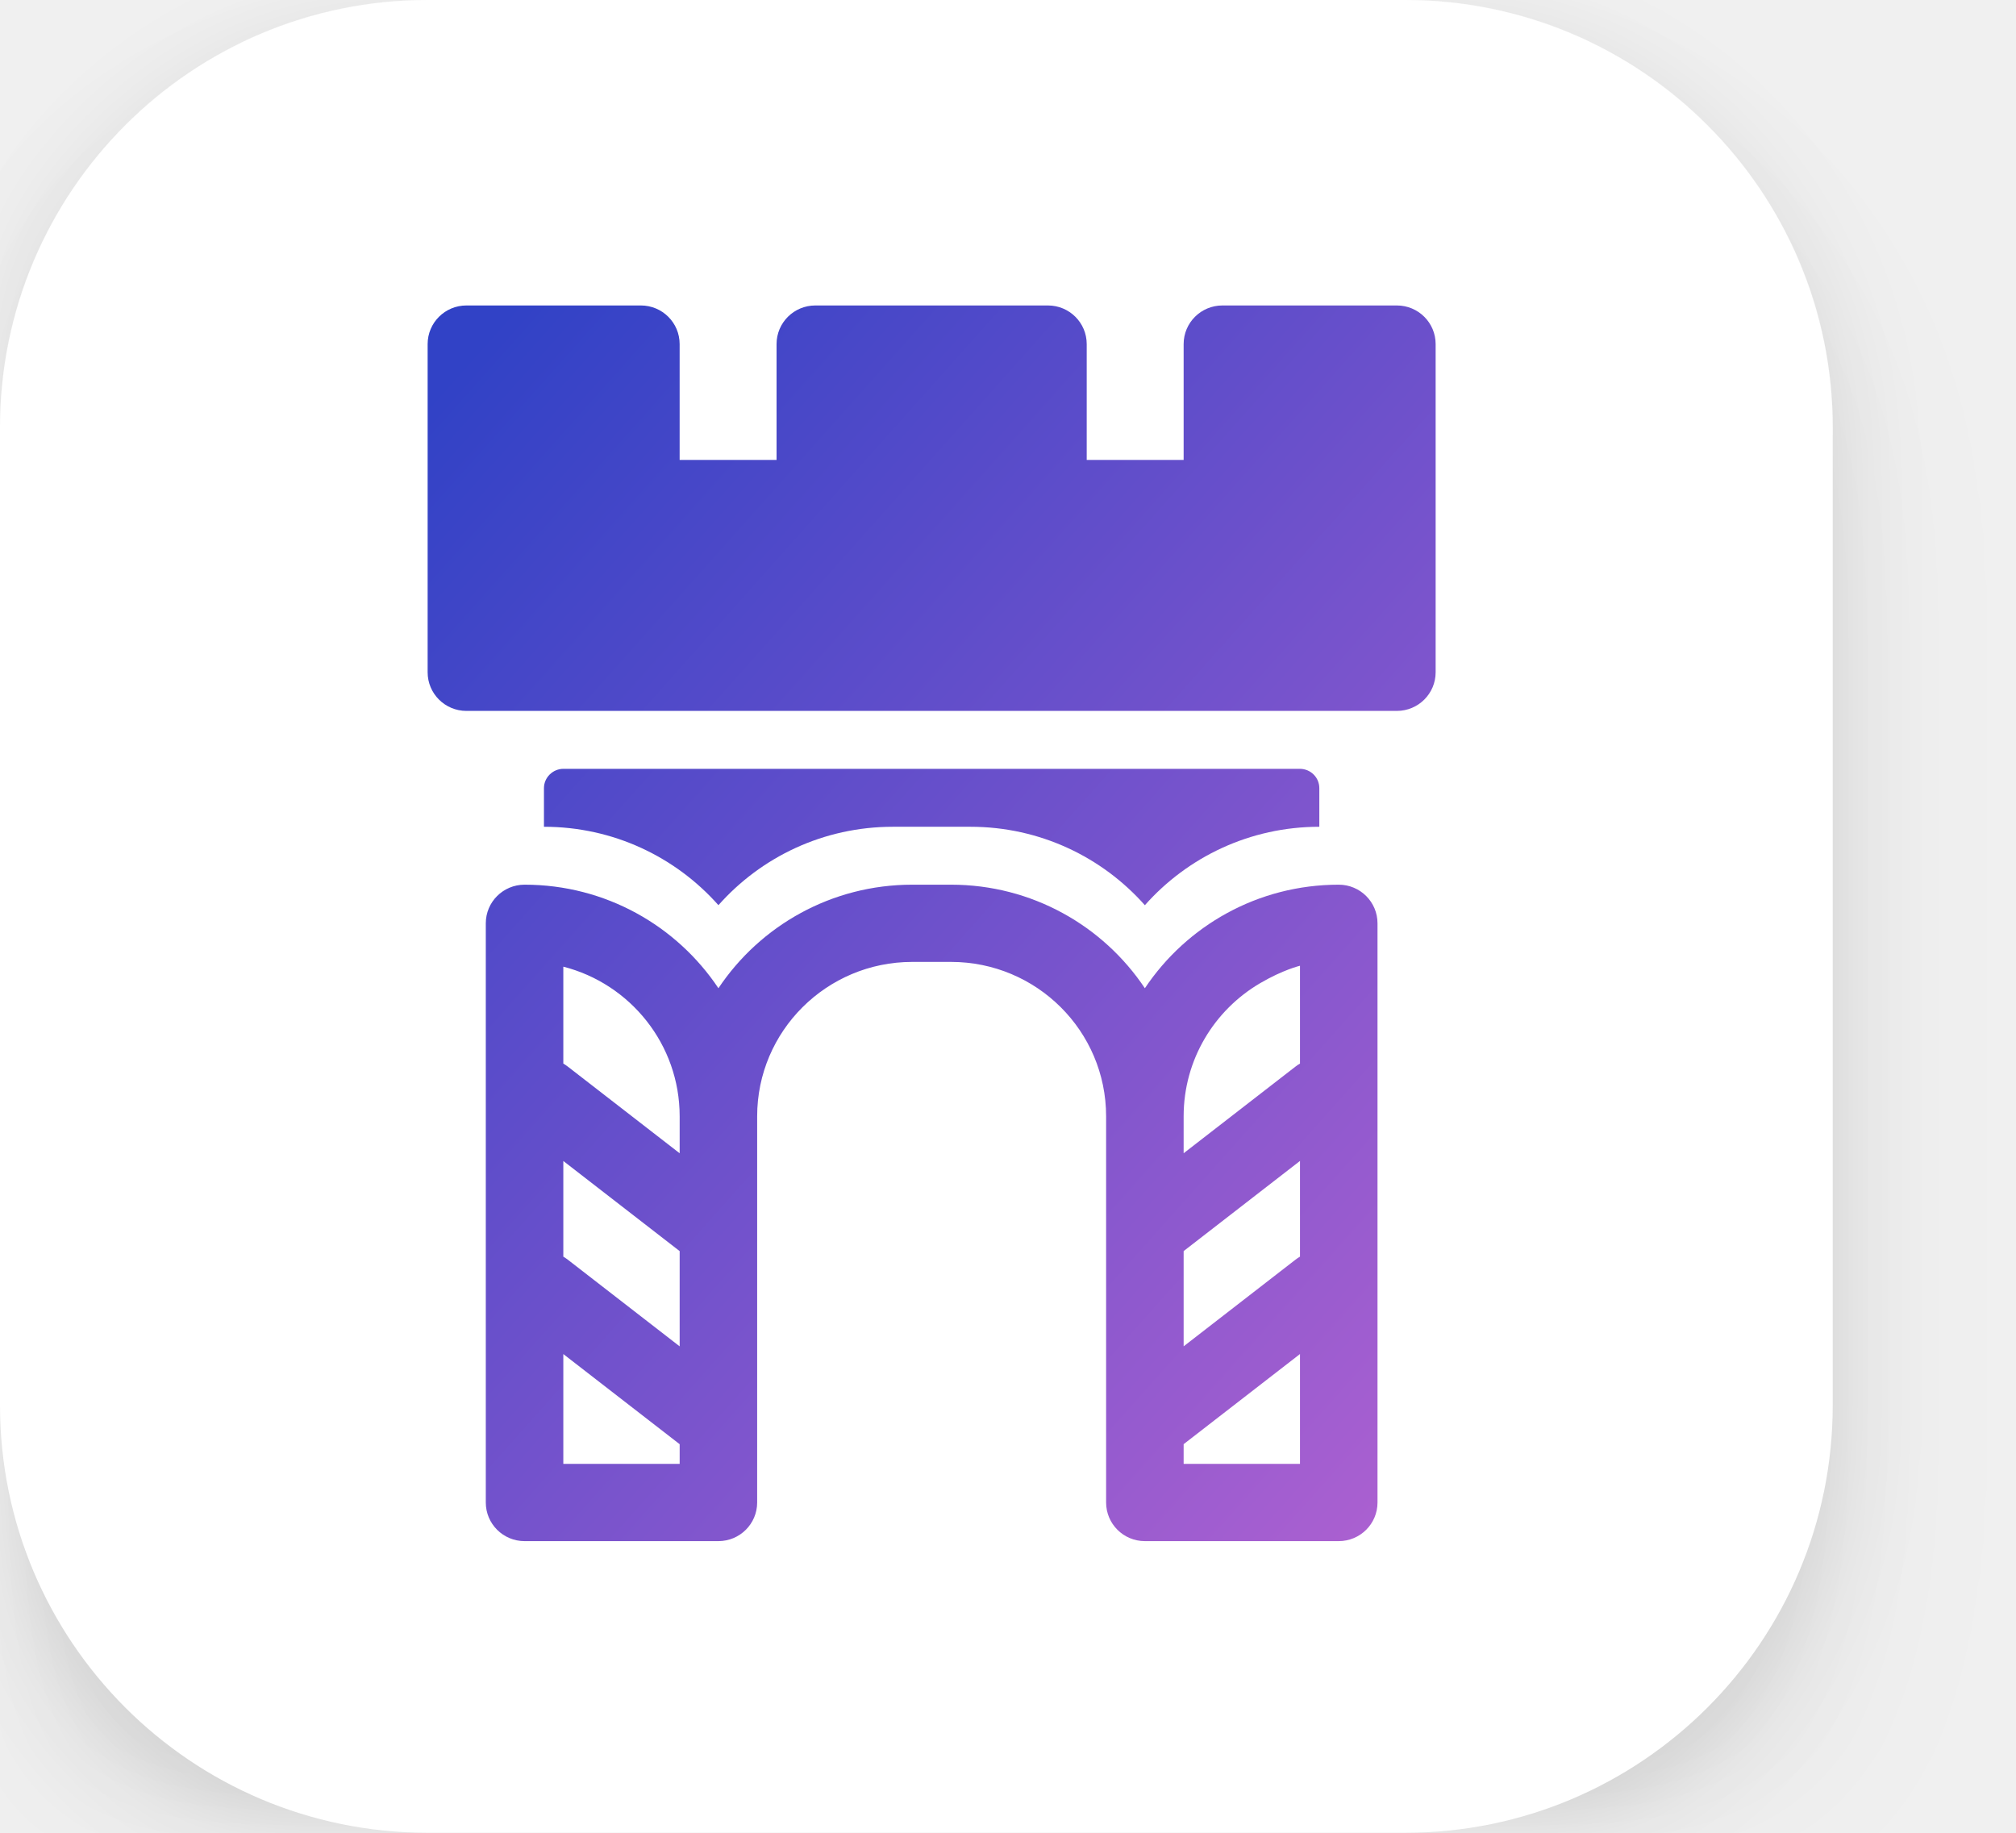
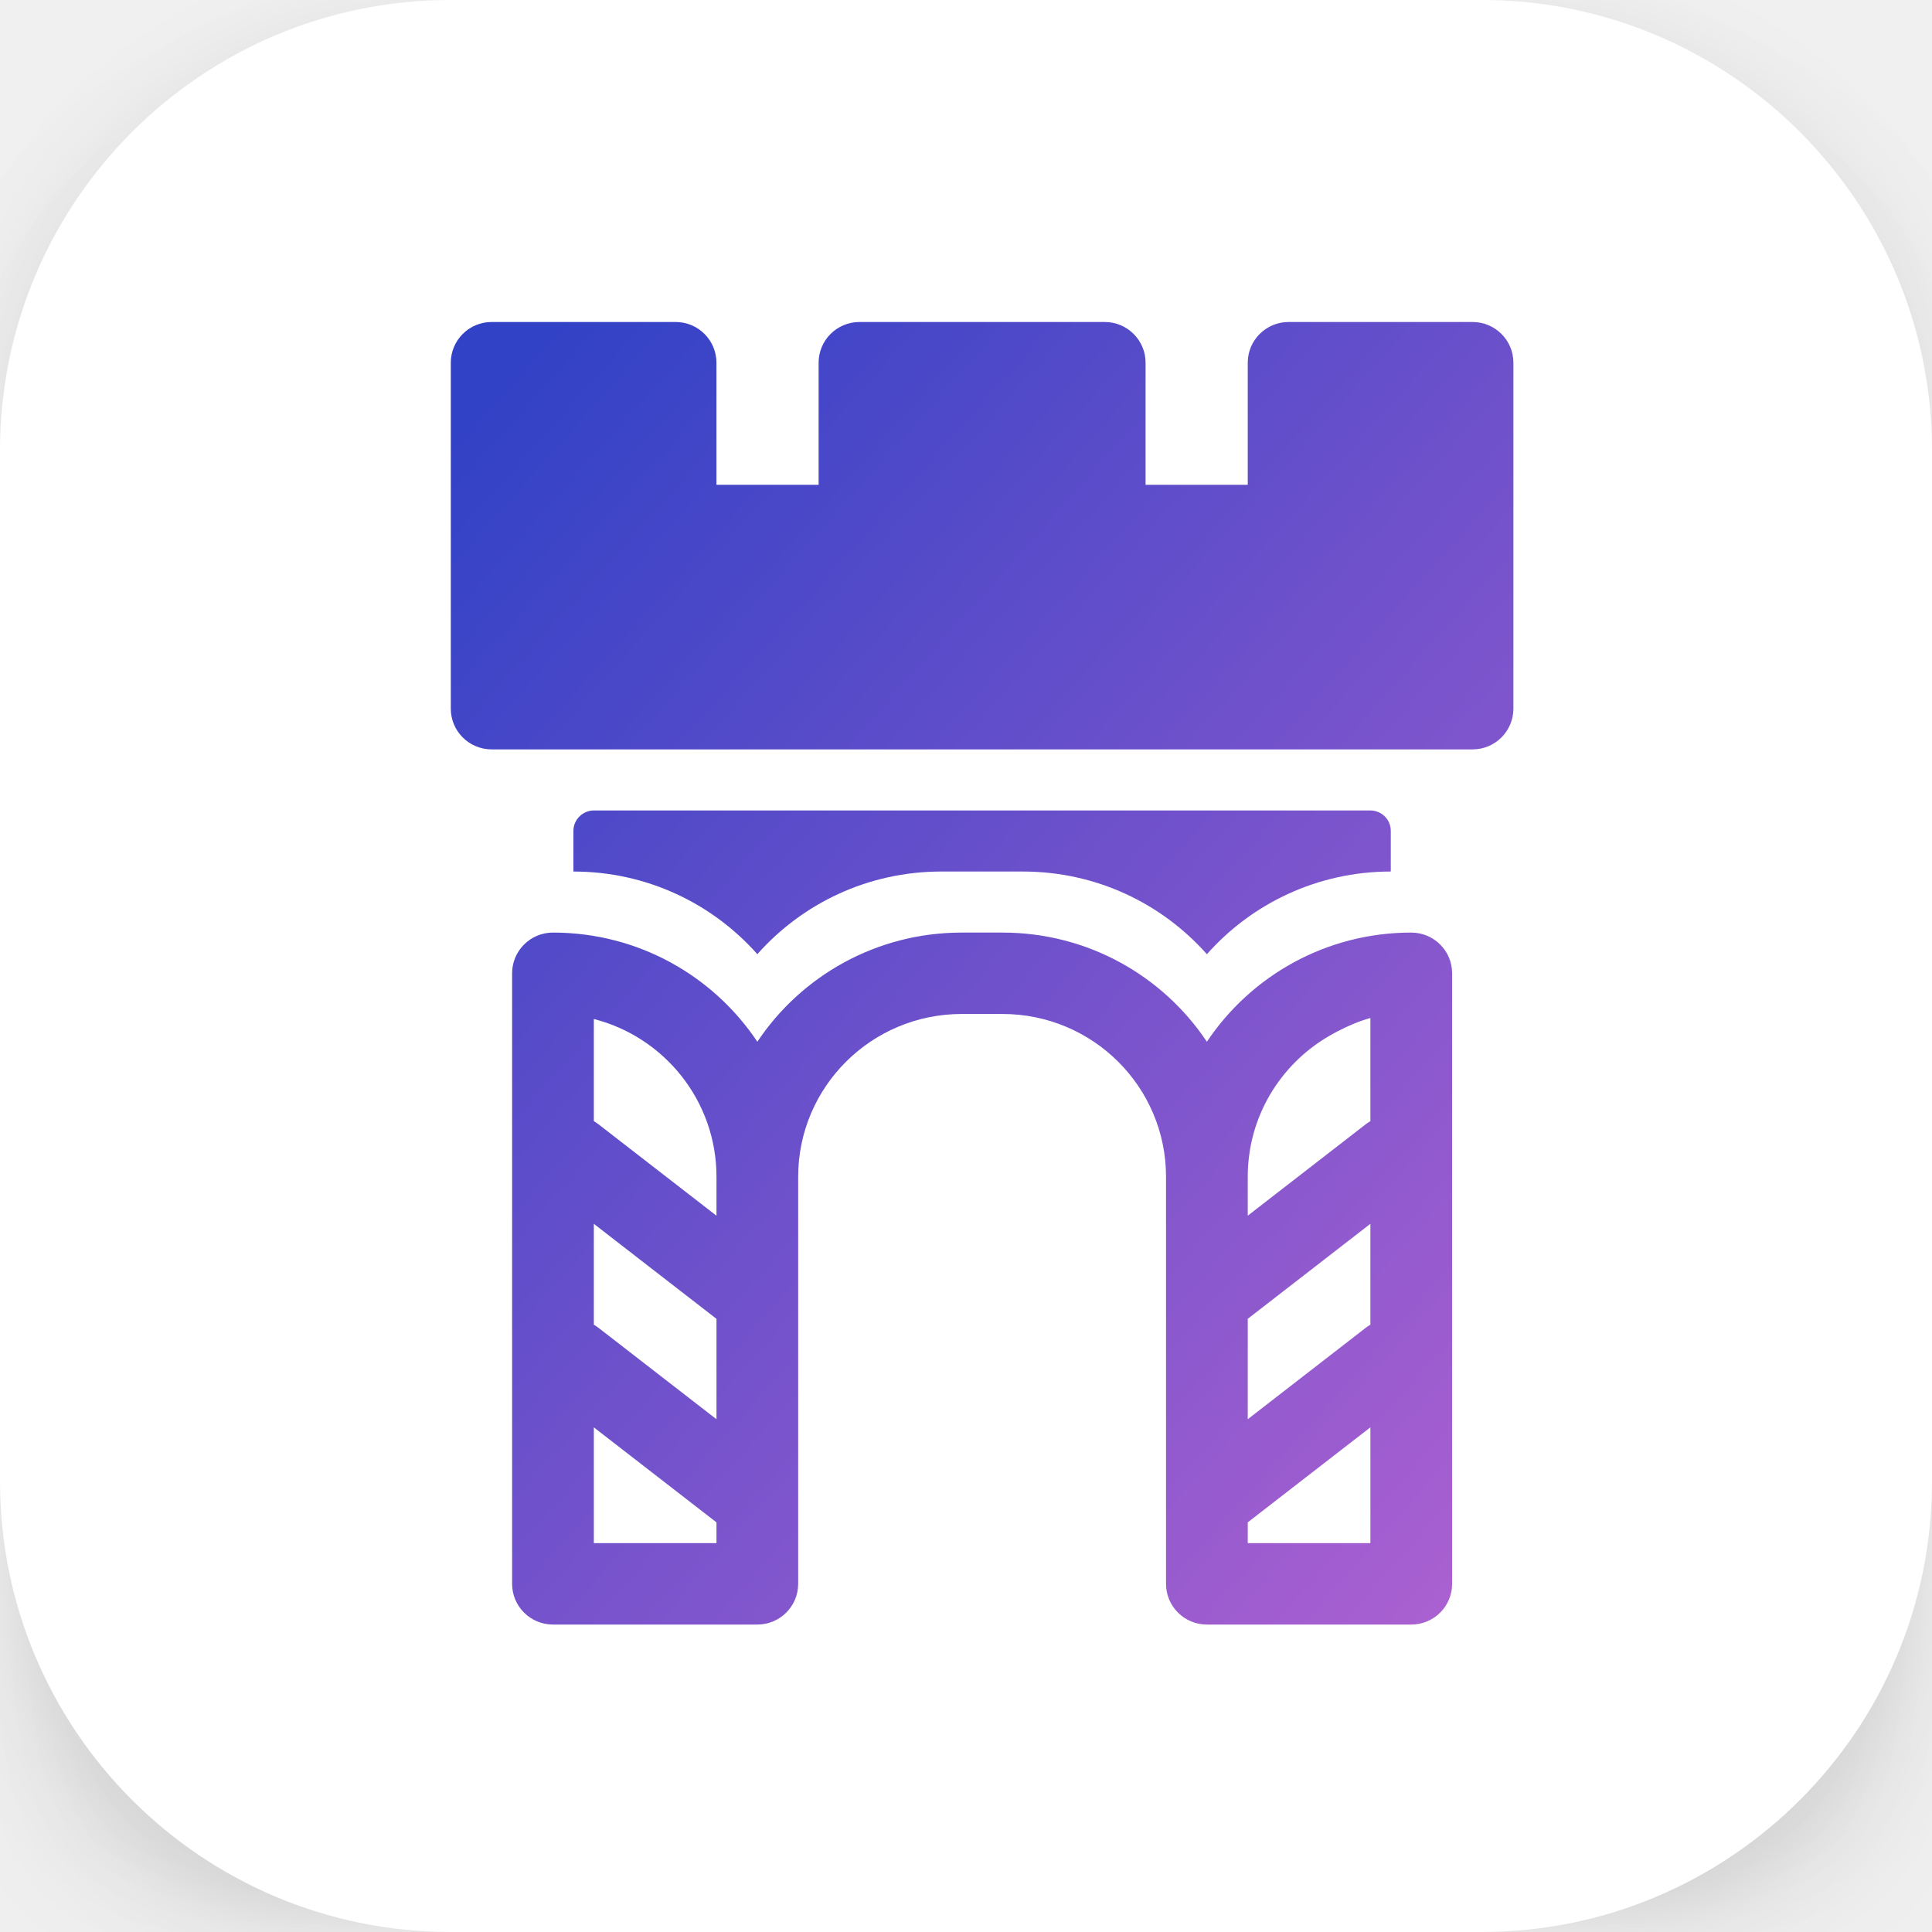
- <svg xmlns="http://www.w3.org/2000/svg" width="66" height="60" viewBox="0 0 66 60" fill="none">
+ <svg xmlns="http://www.w3.org/2000/svg" fill="none" viewBox="0 0 60 60">
  <g filter="url(#filter0_ddi_11167_54)">
    <rect width="60" height="60" rx="14" fill="white" />
    <rect width="60" height="60" rx="14" fill="url(#paint0_linear_11167_54)" fill-opacity="0.1" style="mix-blend-mode:overlay" />
  </g>
  <path fill-rule="evenodd" clip-rule="evenodd" d="M17.808 27.066V25.801C17.808 25.457 18.094 25.169 18.448 25.169H42.552C42.907 25.169 43.192 25.452 43.192 25.801V27.066C40.918 27.066 38.877 28.059 37.481 29.634C36.085 28.059 34.043 27.066 31.768 27.066H29.232C26.957 27.066 24.916 28.058 23.52 29.633C22.124 28.058 20.082 27.066 17.808 27.066ZM45.731 23.273H15.269C14.568 23.273 14 22.707 14 22.009V11.264C14 10.566 14.568 10 15.269 10H20.981C21.682 10 22.25 10.566 22.25 11.264V15.056H25.423V11.264C25.423 10.566 25.991 10 26.692 10H34.308C35.009 10 35.577 10.566 35.577 11.264V15.056H38.75V11.264C38.75 10.566 39.318 10 40.019 10H45.731C46.432 10 47 10.566 47 11.264V22.009C47 22.707 46.432 23.273 45.731 23.273ZM37.481 32.352C38.846 30.309 41.179 28.962 43.828 28.962C44.529 28.962 45.097 29.528 45.097 30.226V49.188C45.097 49.886 44.529 50.452 43.828 50.452H37.481C36.78 50.452 36.212 49.886 36.212 49.188V36.546C36.212 33.753 33.938 31.49 31.133 31.49H29.867C27.062 31.49 24.788 33.754 24.788 36.546V49.188C24.788 49.885 24.221 50.451 23.521 50.452L23.521 50.452H17.173C16.472 50.452 15.904 49.886 15.904 49.188V30.226C15.904 29.528 16.472 28.962 17.173 28.962C19.822 28.962 22.155 30.308 23.52 32.352C24.885 30.308 27.218 28.962 29.867 28.962H31.133C33.783 28.962 36.117 30.308 37.481 32.352ZM38.75 44.075L42.413 41.237C42.46 41.201 42.509 41.168 42.559 41.139V38.006L38.75 40.957V44.075ZM38.75 37.754L42.413 34.916C42.46 34.88 42.509 34.847 42.559 34.819V31.616C42.559 31.616 42.007 31.745 41.252 32.188C39.754 33.068 38.75 34.69 38.75 36.546V37.754ZM38.75 47.278V47.923H42.559V44.327L38.75 47.278ZM18.442 41.14C18.492 41.169 18.54 41.201 18.587 41.237L22.251 44.076V40.958L18.442 38.007V41.14ZM18.442 34.819C18.492 34.848 18.54 34.88 18.587 34.916L22.251 37.755V36.546C22.251 34.186 20.627 32.203 18.442 31.646V34.819ZM18.442 44.328V47.923H22.251V47.279L18.442 44.328Z" fill="url(#paint1_linear_11167_54)" />
  <defs>
    <filter id="filter0_ddi_11167_54" x="-6" y="-2" width="72" height="72" filterUnits="userSpaceOnUse" color-interpolation-filters="sRGB">
      <feFlood flood-opacity="0" result="BackgroundImageFix" />
      <feColorMatrix in="SourceAlpha" type="matrix" values="0 0 0 0 0 0 0 0 0 0 0 0 0 0 0 0 0 0 127 0" result="hardAlpha" />
      <feOffset dy="4" />
      <feGaussianBlur stdDeviation="3" />
      <feColorMatrix type="matrix" values="0 0 0 0 0 0 0 0 0 0 0 0 0 0 0 0 0 0 0.05 0" />
      <feBlend mode="normal" in2="BackgroundImageFix" result="effect1_dropShadow_11167_54" />
      <feColorMatrix in="SourceAlpha" type="matrix" values="0 0 0 0 0 0 0 0 0 0 0 0 0 0 0 0 0 0 127 0" result="hardAlpha" />
      <feOffset dy="1" />
      <feGaussianBlur stdDeviation="1.5" />
      <feColorMatrix type="matrix" values="0 0 0 0 0 0 0 0 0 0 0 0 0 0 0 0 0 0 0.1 0" />
      <feBlend mode="normal" in2="effect1_dropShadow_11167_54" result="effect2_dropShadow_11167_54" />
      <feBlend mode="normal" in="SourceGraphic" in2="effect2_dropShadow_11167_54" result="shape" />
      <feColorMatrix in="SourceAlpha" type="matrix" values="0 0 0 0 0 0 0 0 0 0 0 0 0 0 0 0 0 0 127 0" result="hardAlpha" />
      <feOffset dy="1" />
      <feComposite in2="hardAlpha" operator="arithmetic" k2="-1" k3="1" />
      <feColorMatrix type="matrix" values="0 0 0 0 1 0 0 0 0 1 0 0 0 0 1 0 0 0 0.1 0" />
      <feBlend mode="normal" in2="shape" result="effect3_innerShadow_11167_54" />
    </filter>
    <linearGradient id="paint0_linear_11167_54" x1="0" y1="0" x2="0" y2="60" gradientUnits="userSpaceOnUse">
      <stop stop-color="white" stop-opacity="0.5" />
      <stop offset="1" stop-color="white" stop-opacity="0.01" />
    </linearGradient>
    <linearGradient id="paint1_linear_11167_54" x1="0.319" y1="28.498" x2="37.221" y2="61.414" gradientUnits="userSpaceOnUse">
      <stop stop-color="#3142C6" />
      <stop offset="1" stop-color="#AF61D1" />
    </linearGradient>
  </defs>
</svg>
